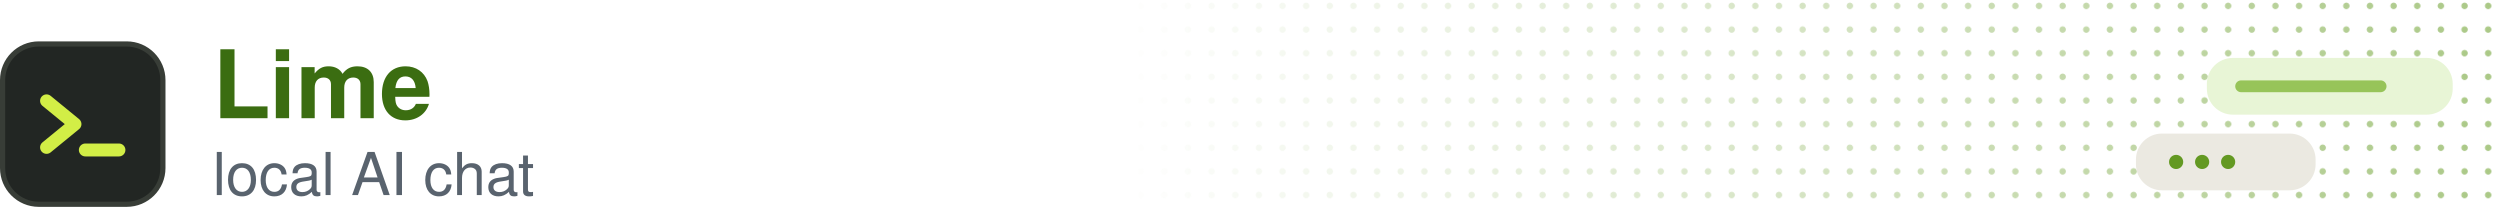
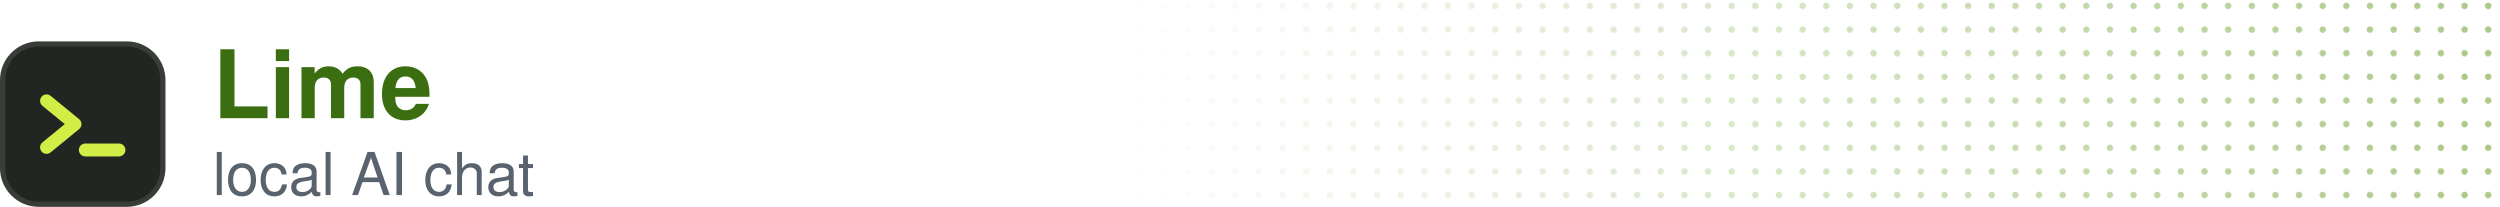
<svg xmlns="http://www.w3.org/2000/svg" width="846" height="70" viewBox="0 0 846 70">
-   <style>.d{animation:b 1.4s infinite ease-in-out}.d2{animation-delay:.2s}.d3{animation-delay:.4s}@keyframes b{0%,80%,100%{opacity:.3}40%{opacity:1}}@media (prefers-reduced-motion:reduce){.d{animation:none}}</style>
  <defs>
    <pattern id="p" width="8" height="8" patternUnits="userSpaceOnUse">
      <circle cx="2" cy="2" r="1.1" fill="#639922" />
    </pattern>
    <linearGradient id="g">
      <stop offset=".45" stop-color="#fff" stop-opacity="0" />
      <stop offset="1" stop-color="#fff" stop-opacity=".55" />
    </linearGradient>
    <mask id="m">
      <rect width="846" height="70" fill="url(#g)" />
    </mask>
  </defs>
  <rect width="846" height="70" fill="url(#p)" mask="url(#m)" />
  <g transform="translate(0 14) scale(.875)">
    <rect x="1" y="1" width="62" height="62" rx="14" fill="#222623" stroke="#383d37" stroke-width="2" />
    <g fill="none" stroke="#d2ee46" stroke-width="5" stroke-linecap="round" stroke-linejoin="round">
      <polyline points="18,23 29,32 18,41" />
      <line x1="33" y1="42" x2="46" y2="42" />
    </g>
  </g>
  <text x="72" y="40" style="font:600 32px -apple-system, BlinkMacSystemFont, 'Segoe UI', Helvetica, Arial, sans-serif" fill="#3b6d11">Lime</text>
  <text x="72" y="66" style="font:400 20px -apple-system, BlinkMacSystemFont, 'Segoe UI', Helvetica, Arial, sans-serif" fill="#59636e">local AI chat</text>
-   <g transform="translate(830 42) scale(.8) translate(-830 -42)">
-     <rect x="726" y="14" width="104" height="24" rx="11" fill="#e8f5d6" />
-     <rect x="738" y="23.5" width="64" height="5" rx="2.5" fill="#97c459" />
-     <rect x="696" y="46" width="76" height="24" rx="11" fill="#ebe9e1" />
-     <circle class="d" cx="713" cy="58" r="3" fill="#639922" />
-     <circle class="d d2" cx="724" cy="58" r="3" fill="#639922" />
-     <circle class="d d3" cx="735" cy="58" r="3" fill="#639922" />
-   </g>
</svg>
